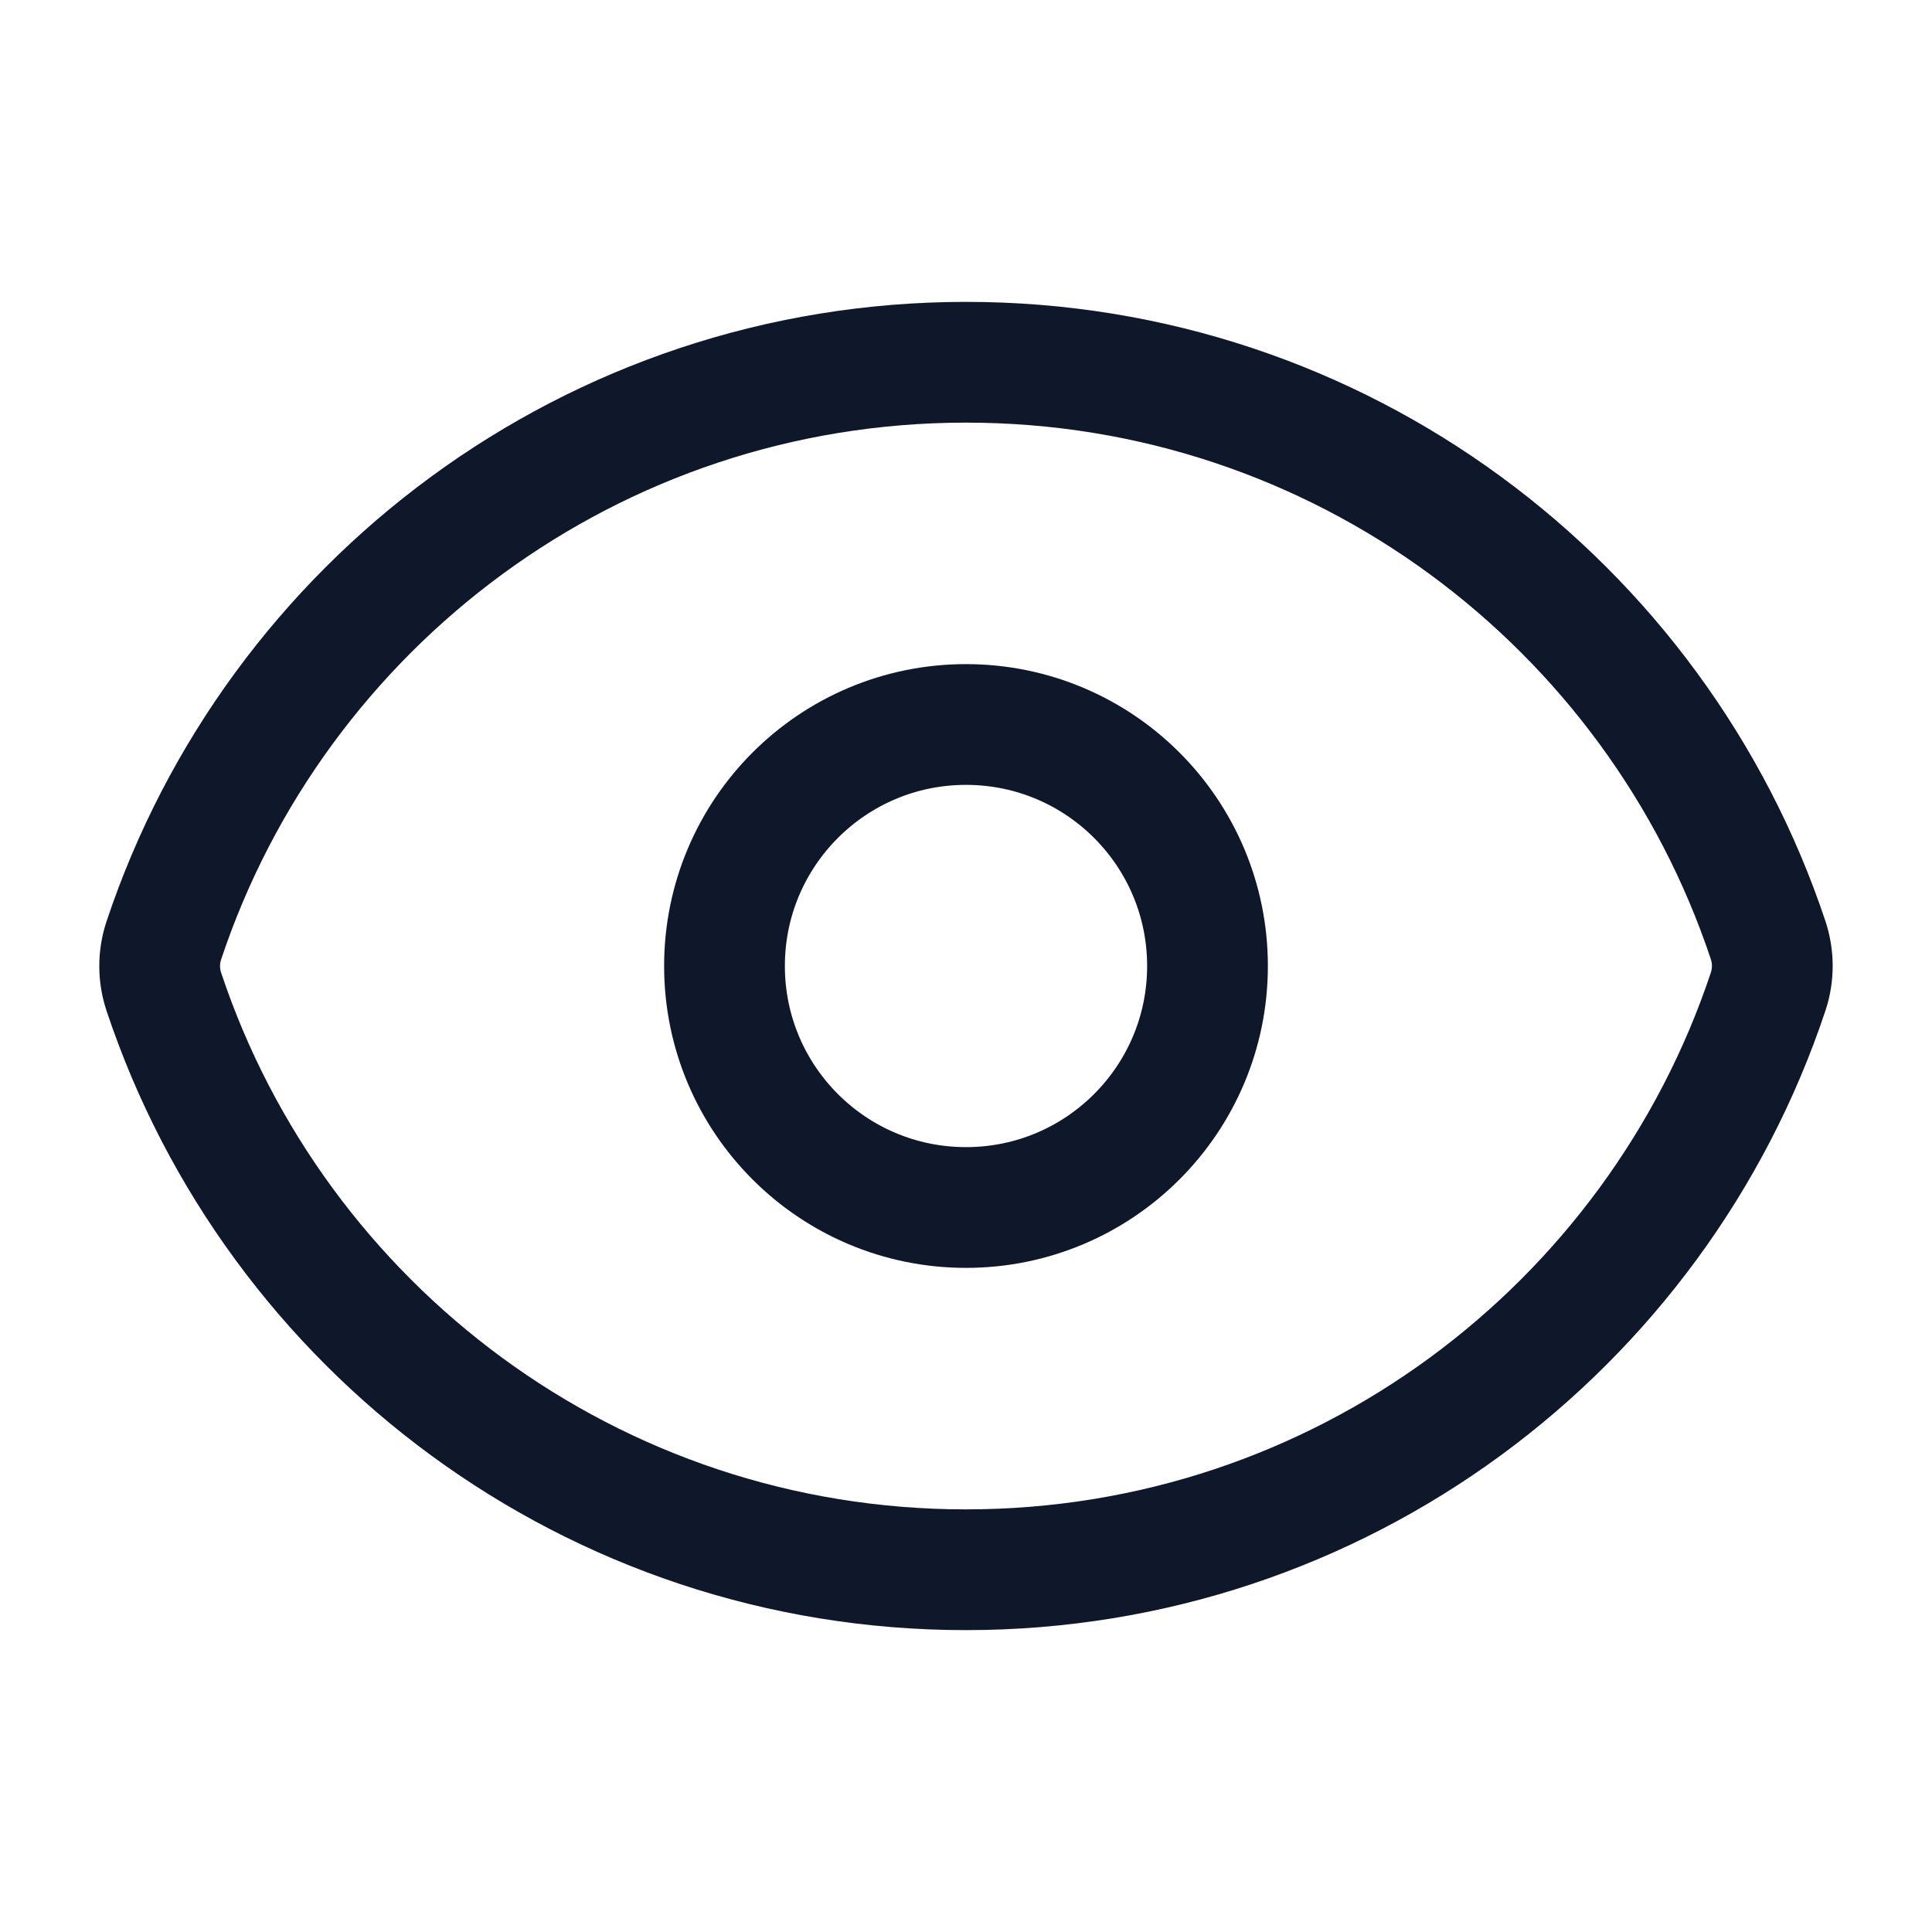
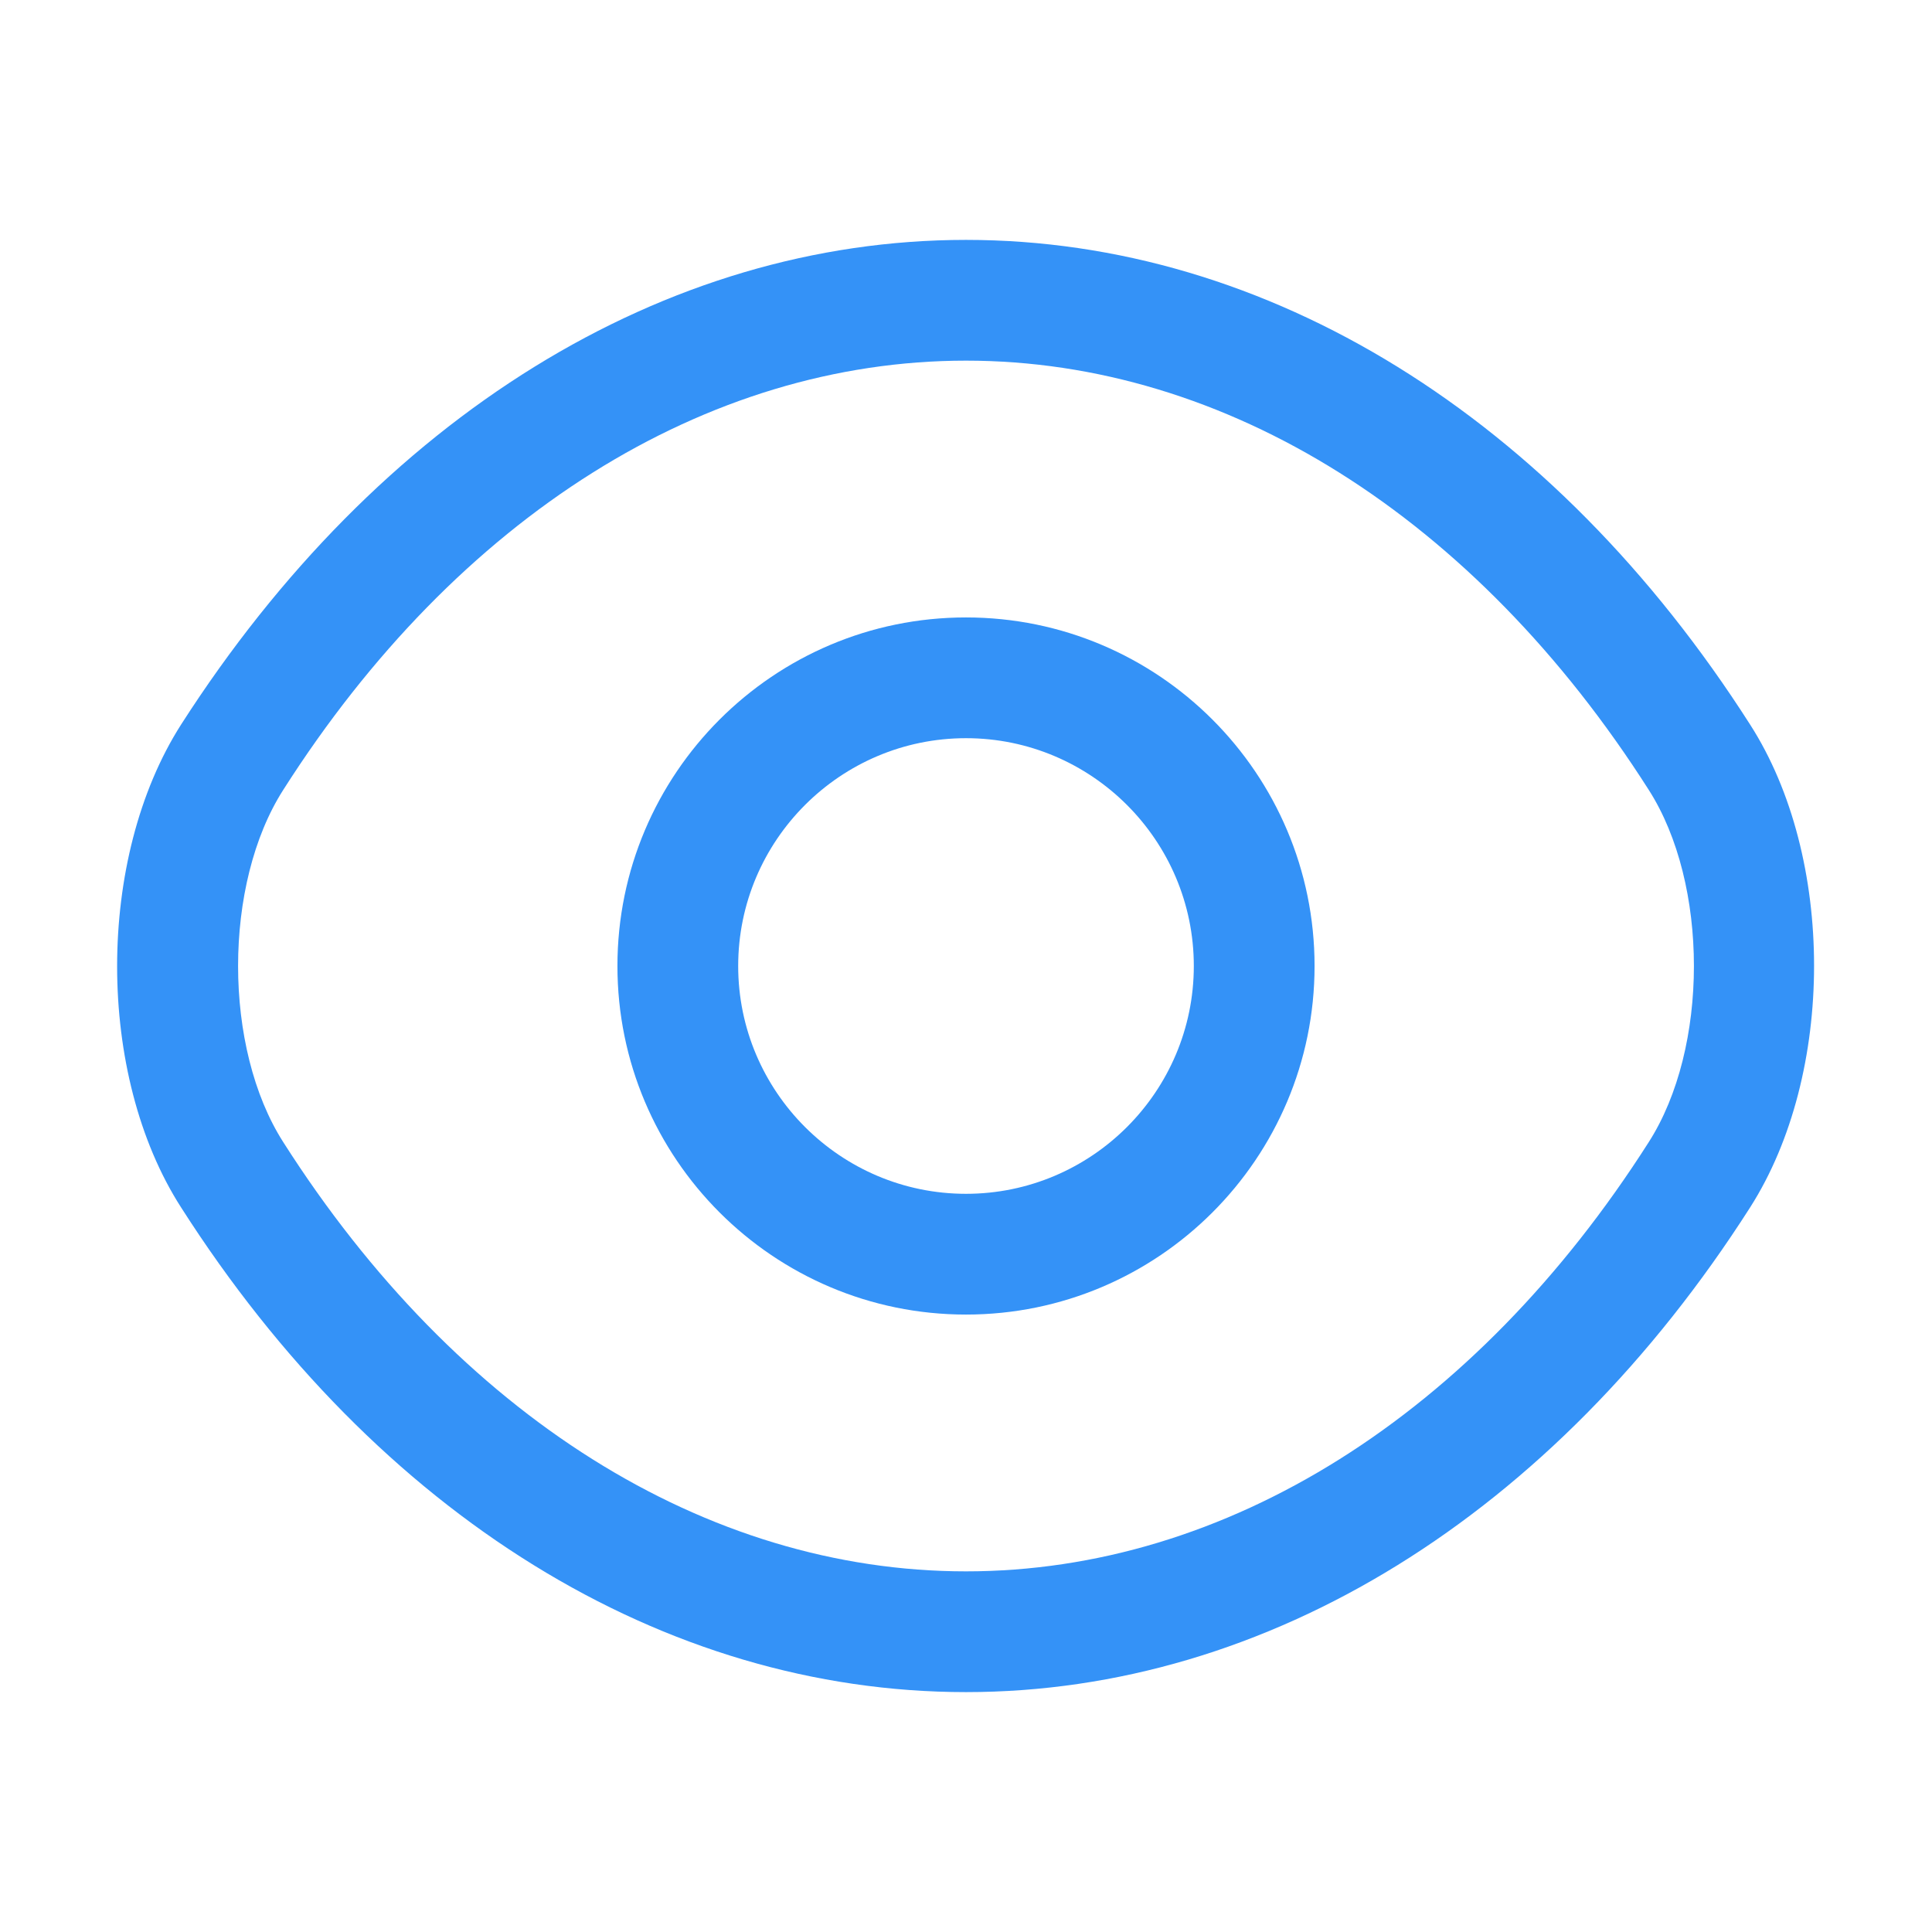
<svg xmlns="http://www.w3.org/2000/svg" width="24" height="24" viewBox="0 0 24 24" fill="none">
-   <path d="M2.036 12.322C1.966 12.115 1.966 11.891 2.035 11.683C3.424 7.51 7.361 4.5 12.001 4.5C16.639 4.5 20.574 7.507 21.964 11.678C22.033 11.885 22.034 12.109 21.965 12.317C20.576 16.49 16.639 19.5 11.999 19.5C7.361 19.5 3.426 16.493 2.036 12.322Z" stroke="#0F172A" stroke-width="1.5" stroke-linecap="round" stroke-linejoin="round" />
-   <path d="M15 12C15 13.657 13.657 15 12 15C10.343 15 9 13.657 9 12C9 10.343 10.343 9 12 9C13.657 9 15 10.343 15 12Z" stroke="#0F172A" stroke-width="1.5" stroke-linecap="round" stroke-linejoin="round" />
+   <path d="M12 16.33C9.61 16.33 7.67 14.39 7.67 12C7.67 9.61 9.61 7.67 12 7.67C14.39 7.67 16.33 9.61 16.33 12C16.33 14.39 14.39 16.33 12 16.33ZM12 9.17C10.44 9.17 9.17 10.44 9.17 12C9.17 13.56 10.44 14.83 12 14.83C13.56 14.83 14.83 13.56 14.83 12C14.83 10.44 13.56 9.17 12 9.17Z" fill="#3492F7" />
+   <path d="M12 21.02C8.24 21.02 4.69 18.82 2.25 15C1.19 13.35 1.19 10.66 2.25 9C4.7 5.18 8.25 2.98 12 2.98C15.75 2.98 19.3 5.18 21.74 9C22.8 10.65 22.8 13.34 21.74 15C19.3 18.82 15.75 21.02 12 21.02ZM12 4.48C8.77 4.48 5.68 6.42 3.52 9.81C2.77 10.98 2.77 13.02 3.52 14.19C5.68 17.58 8.77 19.52 12 19.52C15.23 19.52 18.32 17.58 20.48 14.19C21.23 13.02 21.23 10.98 20.48 9.81C18.32 6.42 15.23 4.48 12 4.48Z" fill="#3492F7" />
</svg>
